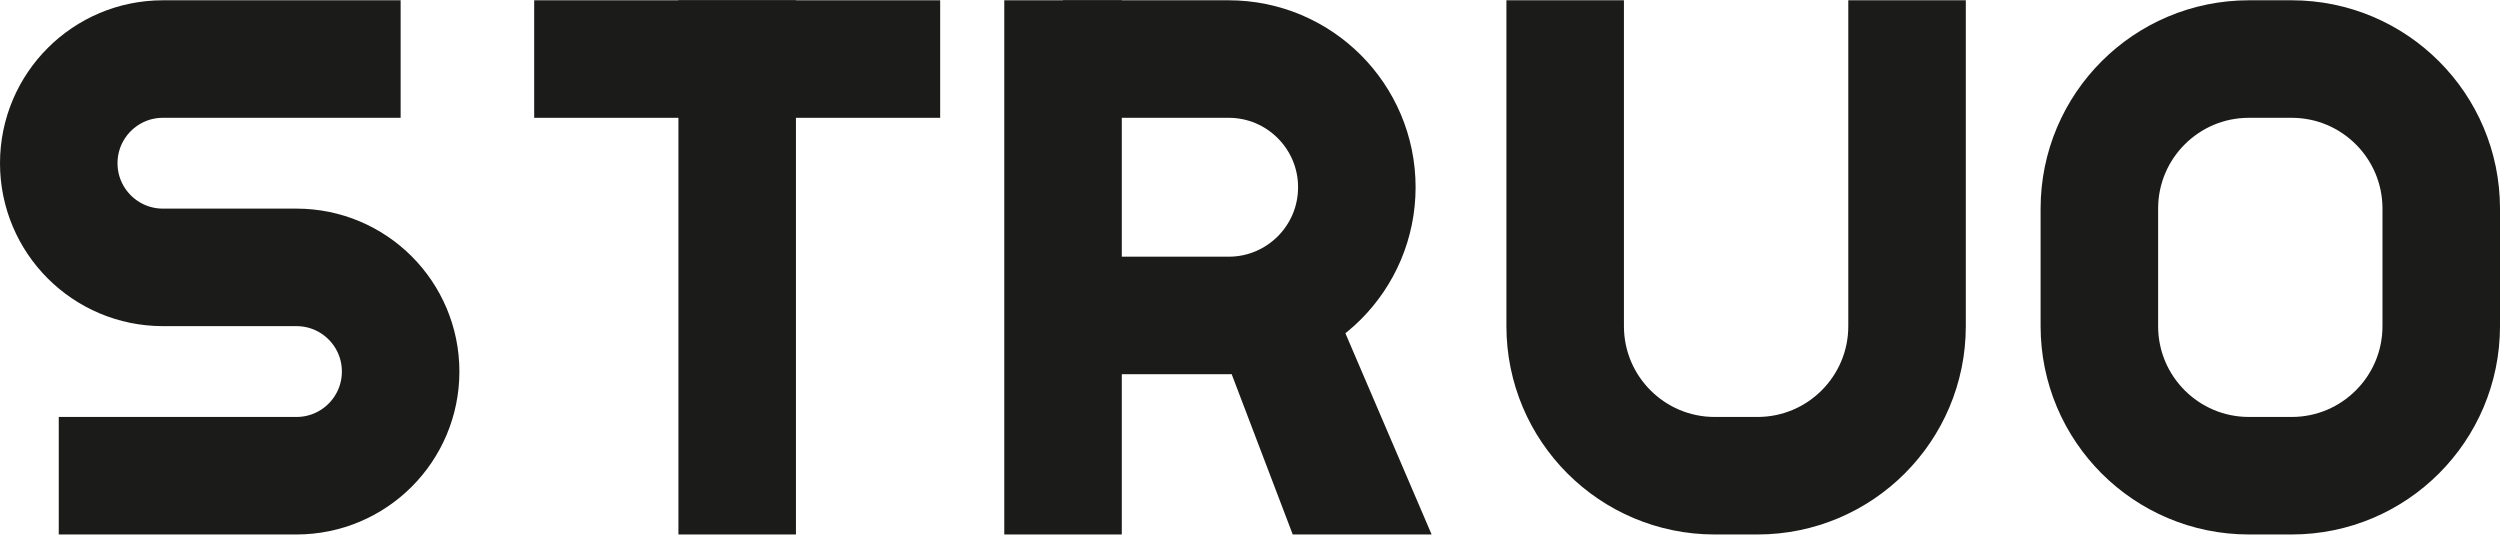
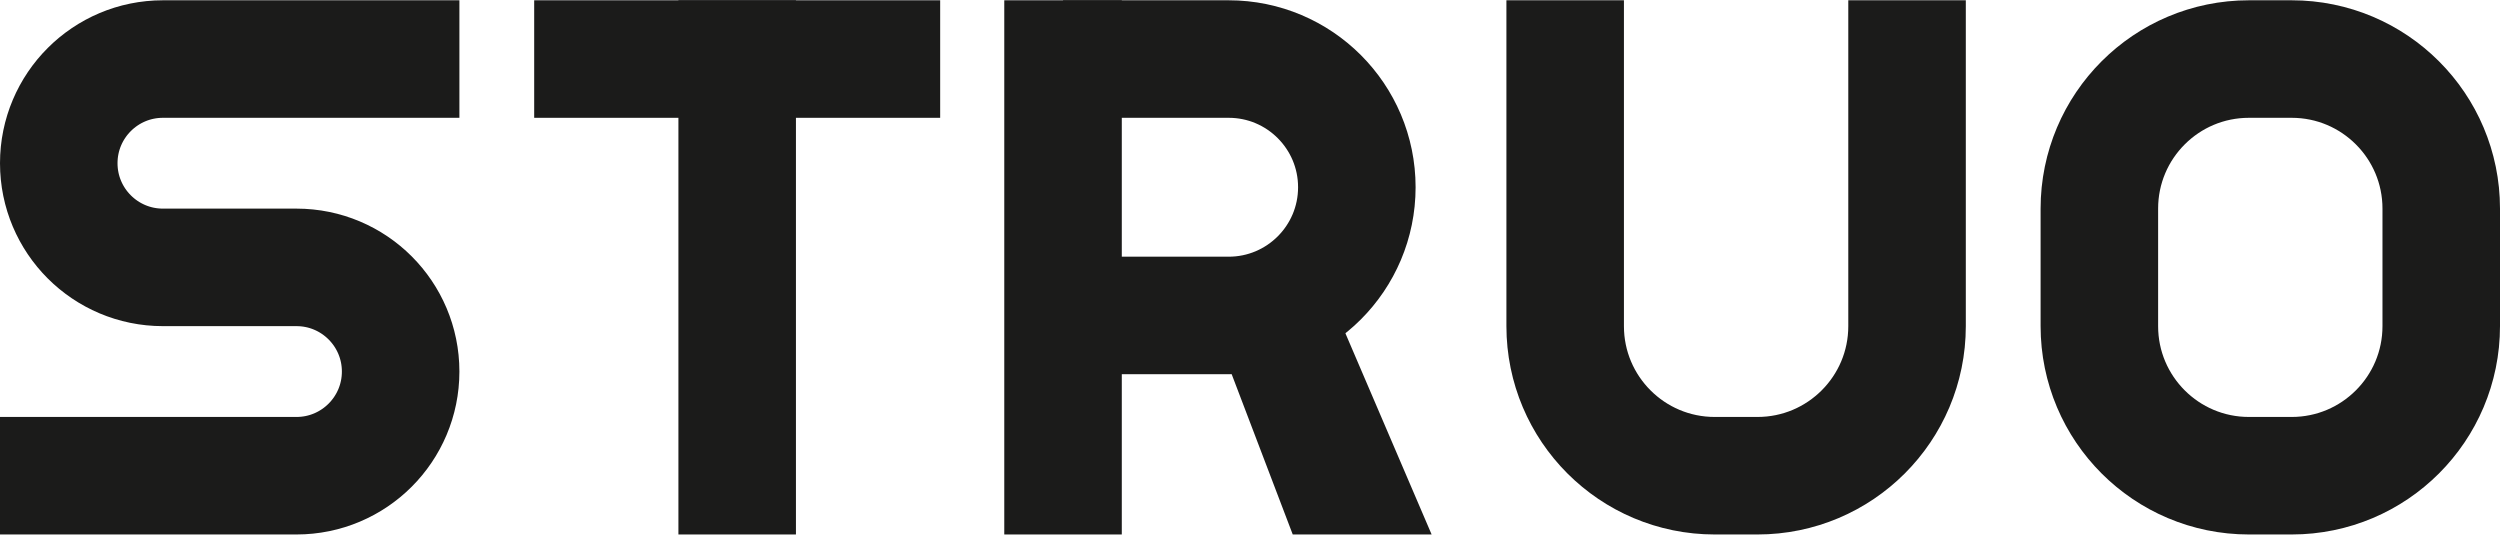
<svg xmlns="http://www.w3.org/2000/svg" viewBox="0 0 468 100" width="374" height="80">
  <defs>
    <style>.l{fill:#1B1B1A;color:#1B1B1A}</style>
  </defs>
  <g class="l">
-     <path d="M75,11 H30.5 A19.5,19.5 0 0 0 30.5,50 H55.5 A19.5,19.5 0 0 1 55.5,89 H11" fill="none" stroke="currentColor" stroke-width="22" />
+     <path d="M86,11 H30.5 A19.5,19.5 0 0 0 30.5,50 H55.5 A19.5,19.5 0 0 1 55.5,89 H0" fill="none" stroke="currentColor" stroke-width="22" />
    <rect x="100" y="0" width="76" height="22" />
    <rect x="127" y="0" width="22" height="100" />
    <rect x="188" y="0" width="22" height="100" />
    <path d="M199,11 H230 A24,24 0 0 1 230,59 H199" fill="none" stroke="currentColor" stroke-width="22" />
    <polygon points="226,58 250,58 268,100 242,100" />
    <path d="M293,0 V61 A28,28 0 0 0 321,89 H329 A28,28 0 0 0 357,61 V0" fill="none" stroke="currentColor" stroke-width="22" />
    <path d="M421,11 H429 A28,28 0 0 1 457,39 V61 A28,28 0 0 1 429,89 H421 A28,28 0 0 1 393,61 V39 A28,28 0 0 1 421,11 Z" fill="none" stroke="currentColor" stroke-width="22" />
  </g>
</svg>
